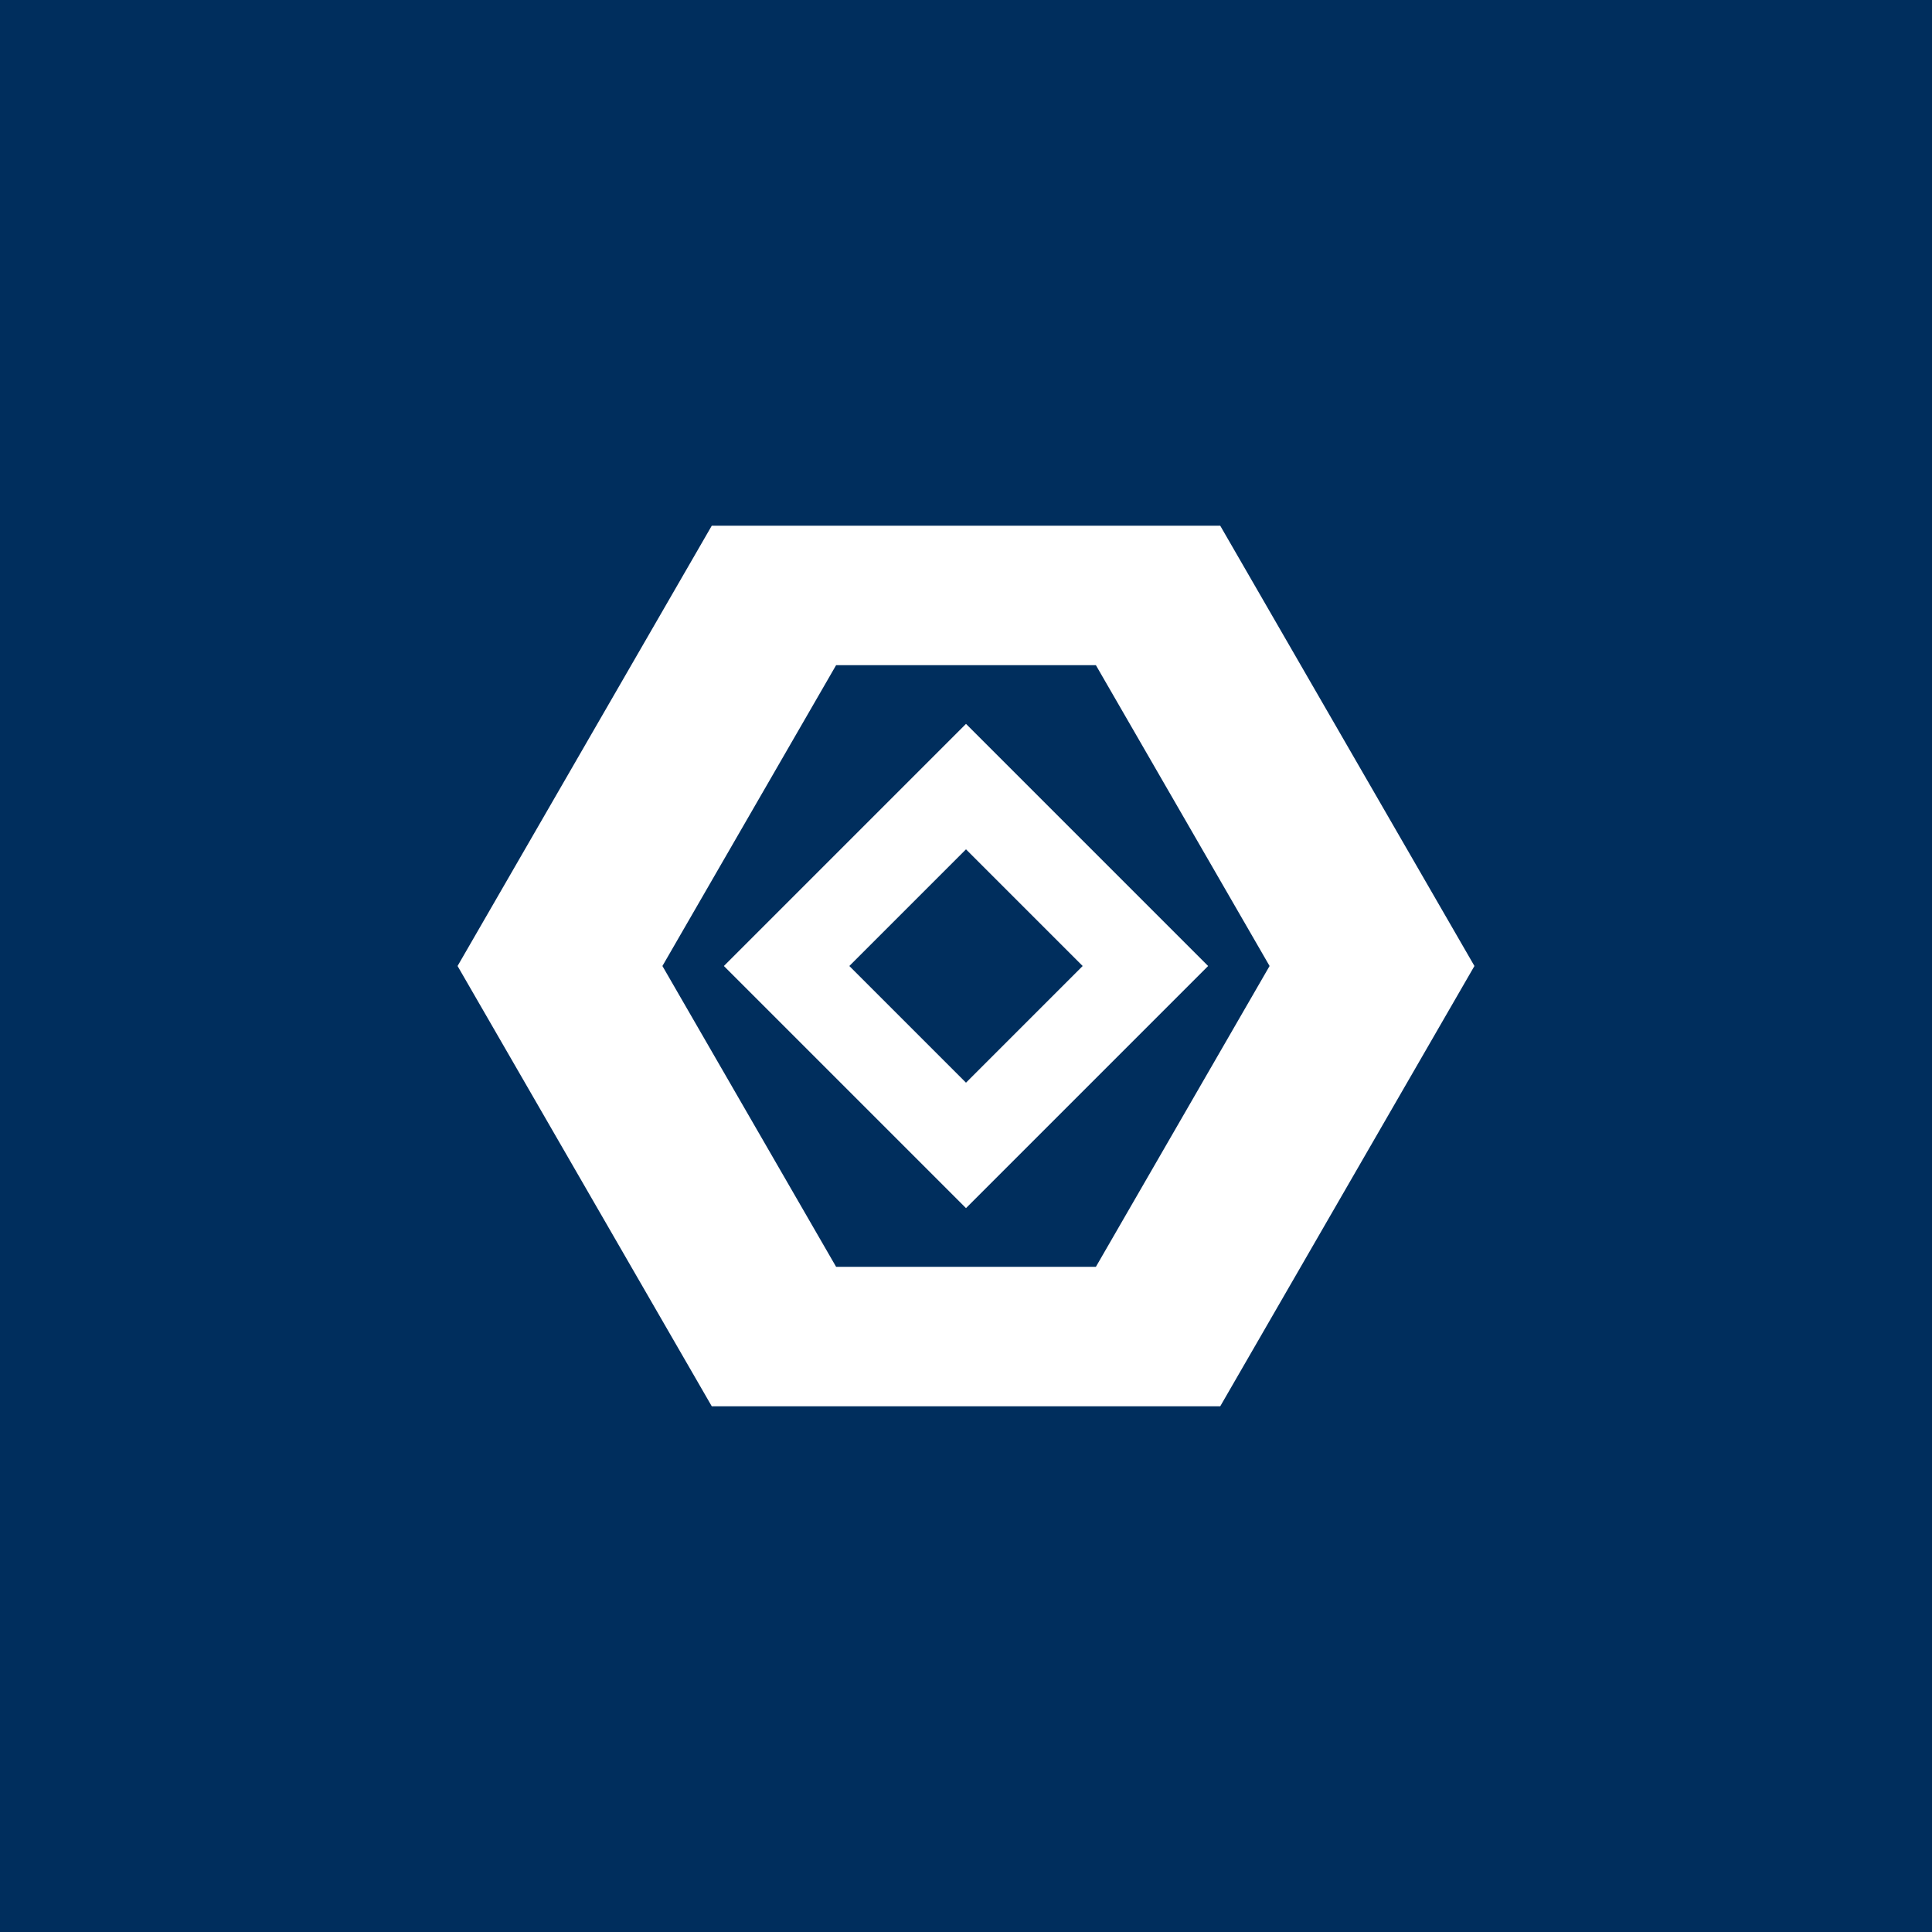
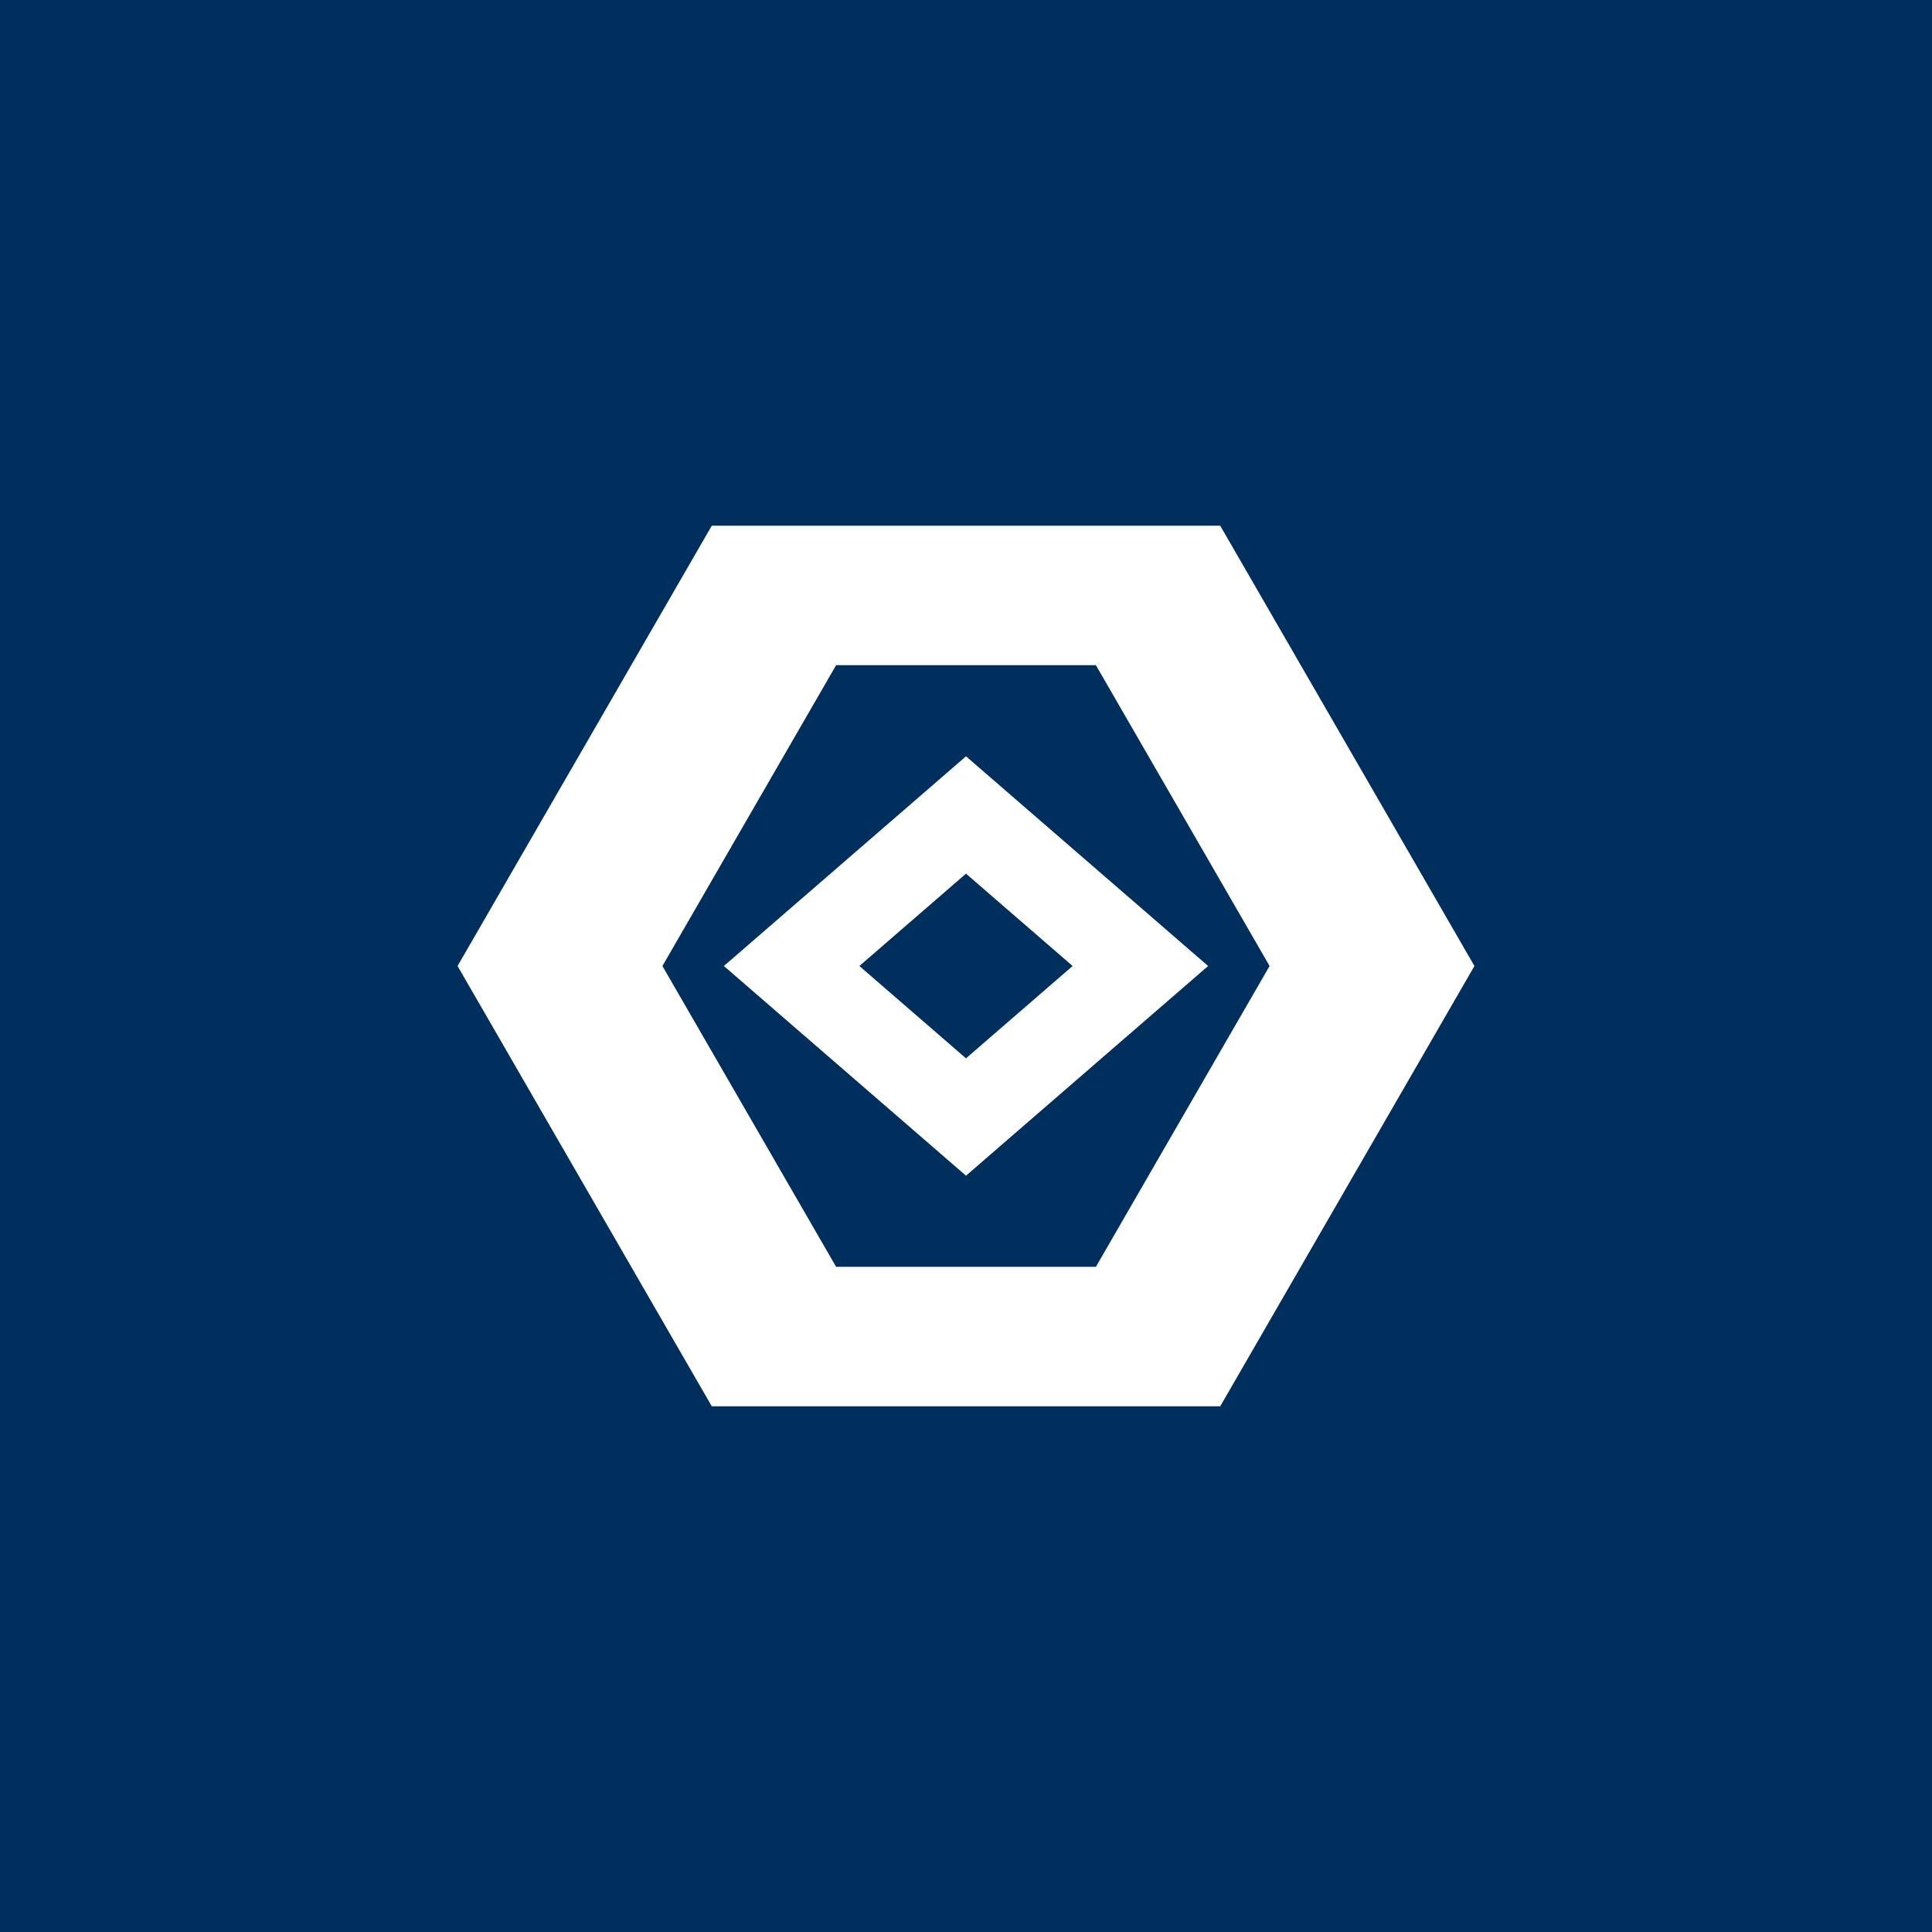
<svg xmlns="http://www.w3.org/2000/svg" viewBox="-753.6 -753.6 1507.2 1507.2" role="img" aria-label="AI Foundry">
  <rect x="-753.6" y="-753.6" width="1507.2" height="1507.2" fill="#002E5D" />
  <path fill="#FFFFFF" fill-rule="evenodd" d="M396.64,0.00 L198.32,343.50 L-198.32,343.50 L-396.64,0.00 L-198.32,-343.50 L198.32,-343.50 Z M101.32,-234.70 L-101.32,-234.70 L-236.83,0.00 L-101.32,234.70 L101.32,234.70 L236.83,-0.00 Z" />
-   <path fill="#FFFFFF" fill-rule="evenodd" d="M0.00,-188.89 L188.89,0.00 L0.00,188.89 L-188.89,0.00 Z M-91.02,0.00 L0.00,91.02 L91.02,0.00 L0.00,-91.02 Z" />
+   <path fill="#FFFFFF" fill-rule="evenodd" d="M0.00,-163.58 L188.89,0.00 L0.00,163.58 L-188.89,0.00 Z M-83.18,0.00 L0.00,72.04 L83.18,0.00 L0.00,-72.04 Z" />
</svg>
